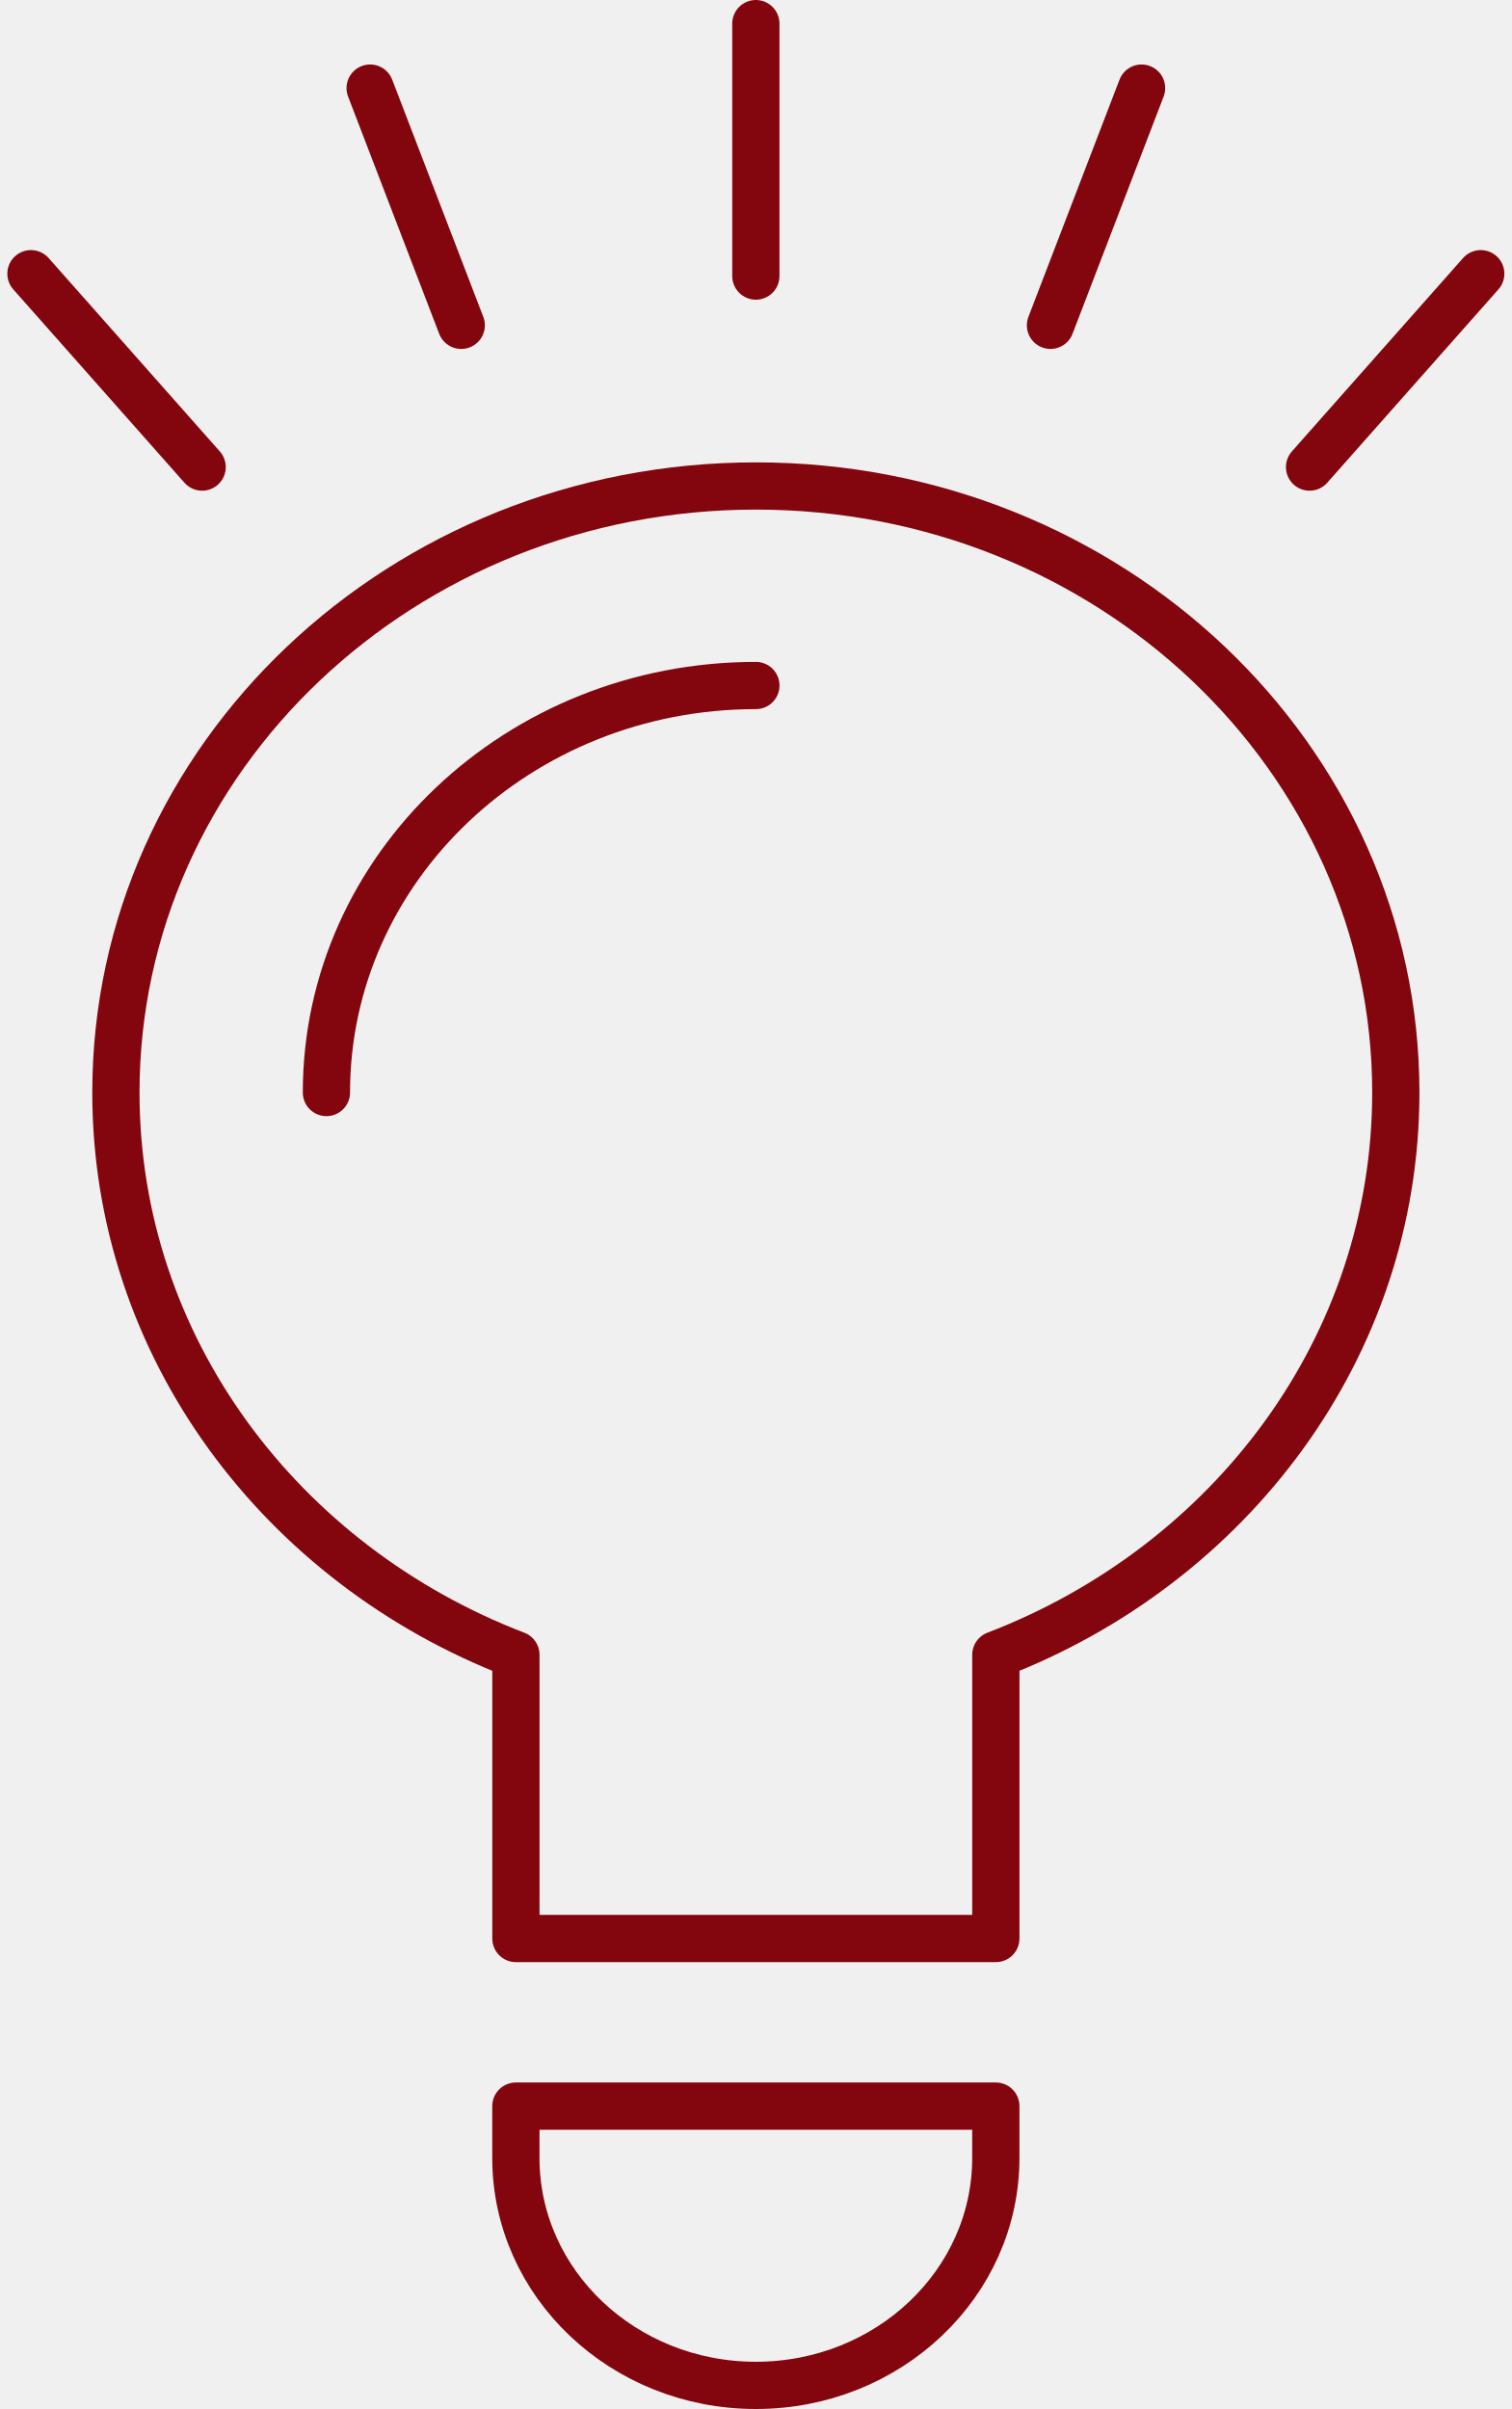
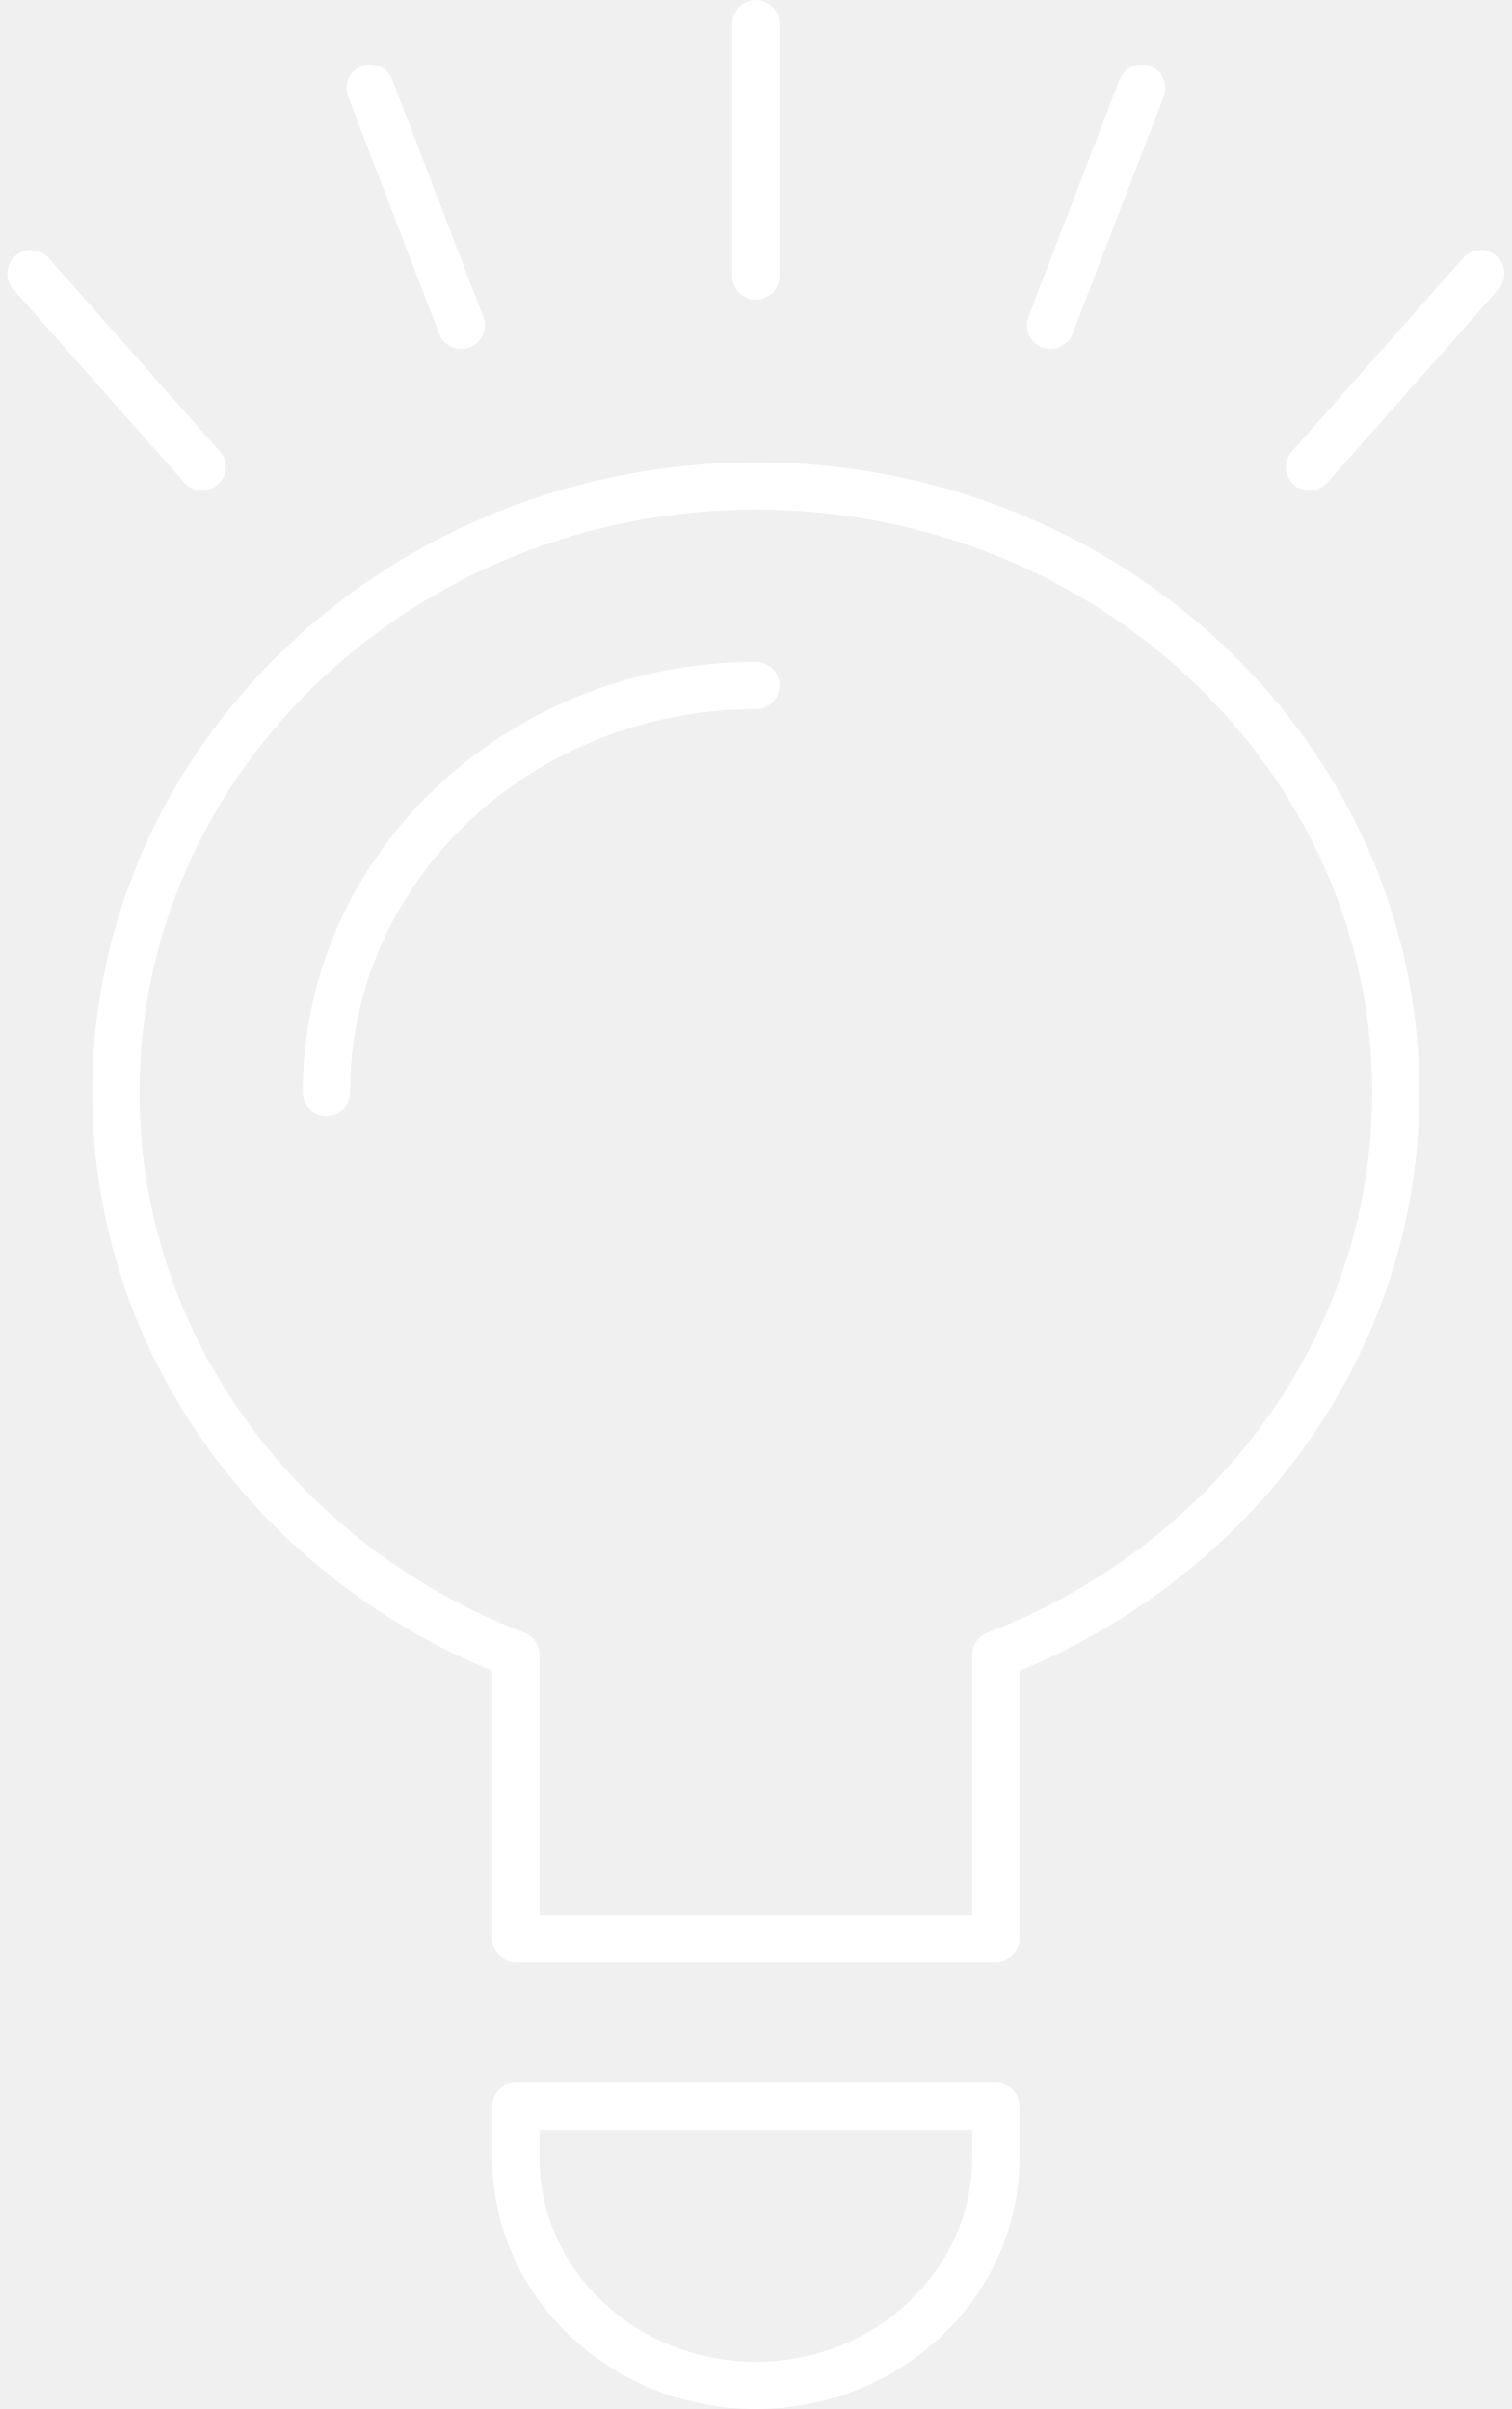
<svg xmlns="http://www.w3.org/2000/svg" width="64" height="102" viewBox="0 0 64 102" fill="none">
-   <path d="M59.096 46.259C59.096 32.077 46.967 20.577 32.002 20.577C17.039 20.577 4.907 32.077 4.907 46.259C4.907 57.035 11.915 66.256 21.842 70.065V82.079H42.162V70.065C52.089 66.256 59.096 57.035 59.096 46.259V46.259Z" stroke="#83060E" stroke-width="2" stroke-miterlimit="10" stroke-linecap="round" stroke-linejoin="round" />
-   <path d="M32.001 101C26.389 101 21.841 96.688 21.841 91.37V89.175H42.161V91.37C42.161 96.688 37.611 101 32.001 101Z" stroke="#83060E" stroke-width="2" stroke-miterlimit="10" stroke-linecap="round" stroke-linejoin="round" />
-   <path d="M13.82 46.259C13.82 36.741 21.959 29.025 32.002 29.025" stroke="#83060E" stroke-width="2" stroke-miterlimit="10" stroke-linecap="round" stroke-linejoin="round" />
-   <path d="M32.001 11.689V1" stroke="#83060E" stroke-width="2" stroke-miterlimit="10" stroke-linecap="round" stroke-linejoin="round" />
-   <path d="M19.528 13.775L15.671 3.73" stroke="#83060E" stroke-width="2" stroke-miterlimit="10" stroke-linecap="round" stroke-linejoin="round" />
-   <path d="M8.558 19.777L1.31 11.589" stroke="#83060E" stroke-width="2" stroke-miterlimit="10" stroke-linecap="round" stroke-linejoin="round" />
-   <path d="M55.444 19.777L62.692 11.589" stroke="#83060E" stroke-width="2" stroke-miterlimit="10" stroke-linecap="round" stroke-linejoin="round" />
-   <path d="M44.475 13.775L48.332 3.73" stroke="#83060E" stroke-width="2" stroke-miterlimit="10" stroke-linecap="round" stroke-linejoin="round" />
+   <path d="M59.096 46.259C59.096 32.077 46.967 20.577 32.002 20.577C17.039 20.577 4.907 32.077 4.907 46.259C4.907 57.035 11.915 66.256 21.842 70.065V82.079H42.162V70.065C52.089 66.256 59.096 57.035 59.096 46.259V46.259Z" stroke="#fff" stroke-width="2" stroke-miterlimit="10" stroke-linecap="round" stroke-linejoin="round" />
+   <path d="M32.001 101C26.389 101 21.841 96.688 21.841 91.37V89.175H42.161V91.37C42.161 96.688 37.611 101 32.001 101Z" stroke="#fff" stroke-width="2" stroke-miterlimit="10" stroke-linecap="round" stroke-linejoin="round" />
+   <path d="M13.82 46.259C13.82 36.741 21.959 29.025 32.002 29.025" stroke="#fff" stroke-width="2" stroke-miterlimit="10" stroke-linecap="round" stroke-linejoin="round" />
+   <path d="M32.001 11.689V1" stroke="#fff" stroke-width="2" stroke-miterlimit="10" stroke-linecap="round" stroke-linejoin="round" />
+   <path d="M19.528 13.775L15.671 3.73" stroke="#fff" stroke-width="2" stroke-miterlimit="10" stroke-linecap="round" stroke-linejoin="round" />
+   <path d="M8.558 19.777L1.31 11.589" stroke="#fff" stroke-width="2" stroke-miterlimit="10" stroke-linecap="round" stroke-linejoin="round" />
+   <path d="M55.444 19.777L62.692 11.589" stroke="#fff" stroke-width="2" stroke-miterlimit="10" stroke-linecap="round" stroke-linejoin="round" />
+   <path d="M44.475 13.775L48.332 3.73" stroke="#fff" stroke-width="2" stroke-miterlimit="10" stroke-linecap="round" stroke-linejoin="round" />
</svg>
